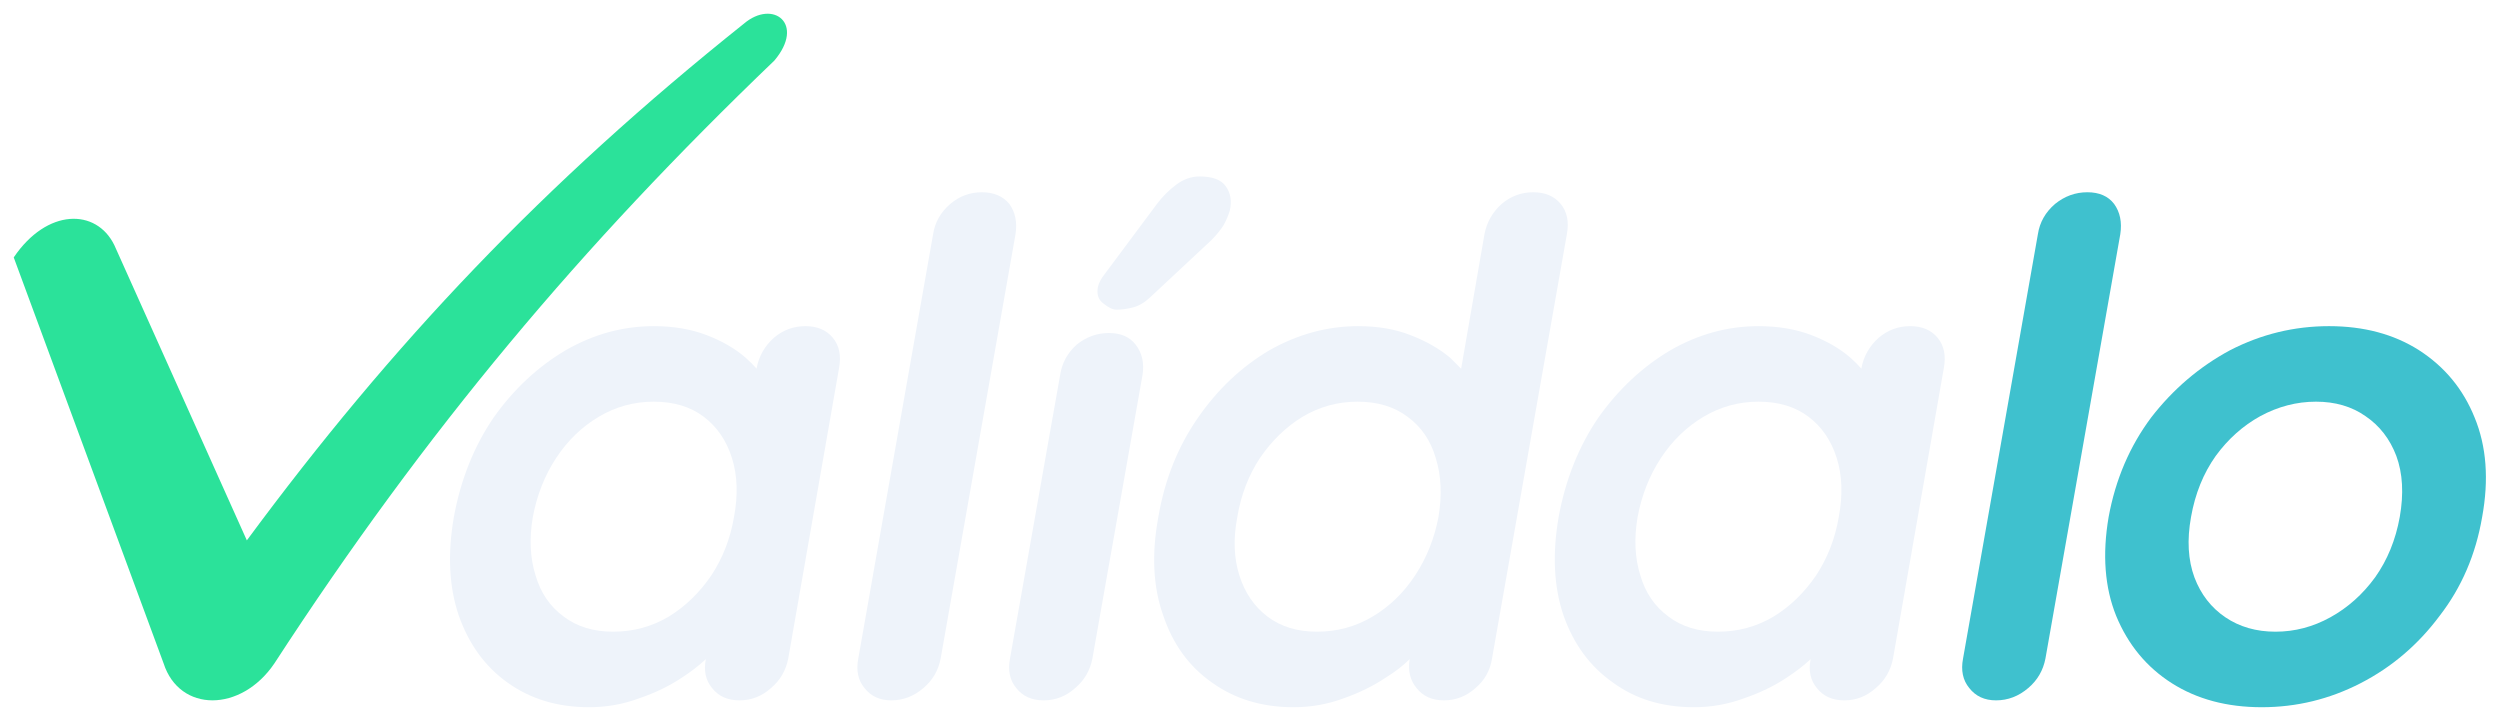
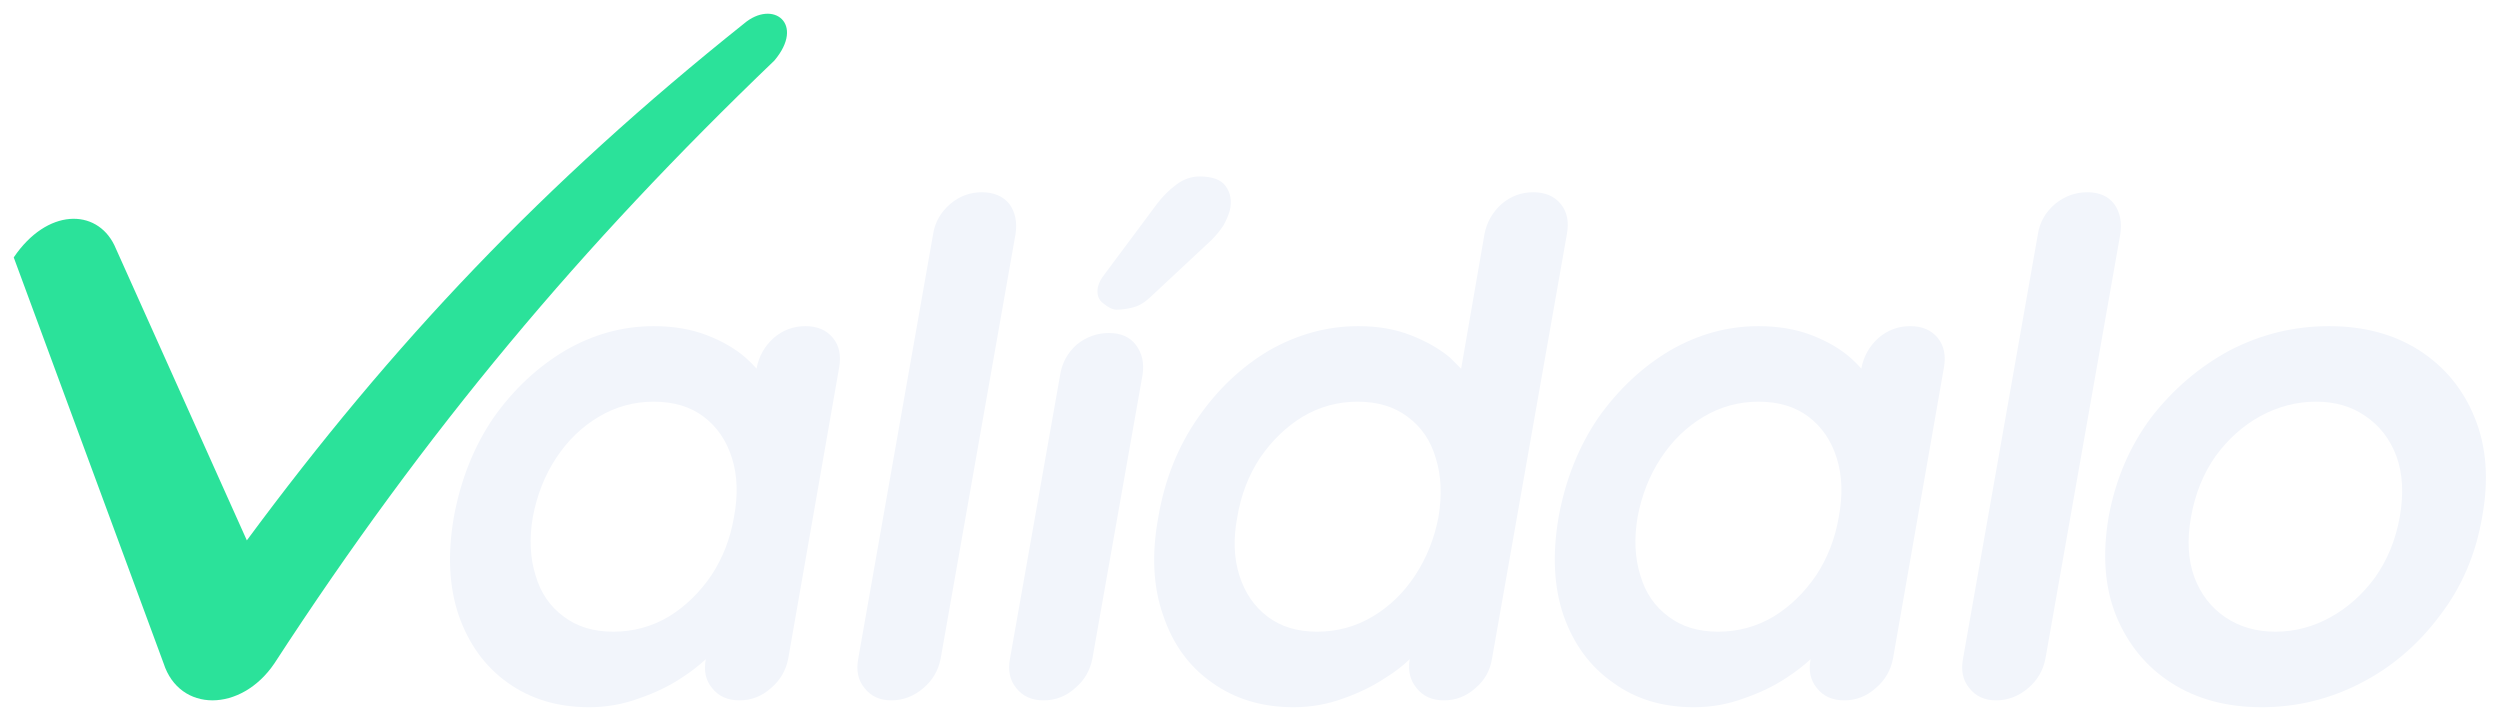
<svg xmlns="http://www.w3.org/2000/svg" viewBox="0 0 364.1 105" width="364.1" height="105" role="img" aria-label="Valídalo">
  <path d="M0 -64.51C4.85 -71.68 12.02 -71.68 14.65 -66.3L33.95 -23.3C55.13 -51.97 77.16 -75.26 106.35 -98.56C110.57 -102.14 115.31 -98.56 110.78 -93.18C82.75 -66.3 60.09 -39.42 37.96 -5.38C33.11 1.79 24.15 1.79 21.83 -5.38Z" fill="#2BE29A" transform="translate(2 102)" />
-   <g transform="translate(57.4 102)">
-     <path d="M59.9-54.5L59.9-54.5Q62.5-54.5 63.9-52.8Q65.3-51.1 64.8-48.4L64.8-48.4L57.4-6.1Q56.9-3.5 54.9-1.8Q52.9 0 50.3 0Q47.7 0 46.3-1.8L46.3-1.8Q44.9-3.5 45.4-6L45.4-6Q43.9-4.6 41.9-3.3L41.9-3.3Q39.2-1.5 35.7-0.3Q32.2 1 28.4 1L28.4 1Q21.5 1 16.5-2.6Q11.6-6.1 9.4-12.4Q7.3-18.6 8.7-26.7L8.7-26.7Q10.2-34.9 14.5-41.2Q18.9-47.4 25.0-51.0Q31.1-54.5 37.8-54.5L37.8-54.5Q42.1-54.5 45.5-53.2Q48.9-51.9 51.2-49.9L51.2-49.9Q52.1-49.1 52.8-48.3L52.8-48.3L52.8-48.4Q53.3-51 55.3-52.8Q57.3-54.5 59.9-54.5ZM31.9-10L31.9-10Q36.3-10 40.0-12.2Q43.6-14.4 46.2-18.2Q48.7-22 49.5-26.7L49.5-26.7Q50.4-31.5 49.2-35.3Q48.0-39.1 45.1-41.3Q42.2-43.5 37.8-43.5L37.8-43.5Q33.5-43.5 29.8-41.3Q26.1-39.1 23.6-35.3Q21.1-31.5 20.2-26.7L20.2-26.7Q19.4-22 20.6-18.2Q21.7-14.4 24.7-12.2Q27.6-10 31.9-10ZM90.5-67.9L79.6-6.1Q79.1-3.5 77.1-1.8Q75.0 0 72.4 0L72.4 0Q69.9 0 68.5-1.8Q67.1-3.5 67.6-6.1L67.6-6.1L78.5-67.9Q78.9-70.5 81.0-72.3Q83.0-74 85.6-74L85.6-74Q88.2-74 89.6-72.3Q90.9-70.5 90.5-67.9L90.5-67.9ZM109.0-47.4L101.7-6.1Q101.2-3.5 99.2-1.8Q97.2 0 94.6 0L94.6 0Q92.0 0 90.6-1.8Q89.2-3.5 89.7-6.1L89.7-6.1L97.0-47.4Q97.4-50 99.4-51.8Q101.5-53.5 104.1-53.5L104.1-53.5Q106.7-53.5 108.0-51.8Q109.4-50 109.0-47.4L109.0-47.4ZM105.2-56.9L105.2-56.9Q104.4-56.9 103.3-57.8Q102.2-58.6 102.5-60.2L102.5-60.2Q102.7-61.1 103.5-62.1L103.5-62.1L111.1-72.3Q112.3-73.9 113.9-75.1Q115.5-76.3 117.3-76.3L117.3-76.3Q120.1-76.3 121.1-74.9Q122.2-73.4 121.7-71.3L121.7-71.3Q121.4-70.3 120.8-69.2Q120.1-68.1 119.0-67L119.0-67L110.0-58.6Q108.8-57.5 107.5-57.2Q106.3-56.9 105.2-56.9ZM165.9-74L165.9-74Q168.5-74 169.9-72.3Q171.3-70.6 170.8-67.9L170.8-67.9L159.9-6.1Q159.5-3.5 157.5-1.8Q155.5 0 152.9 0Q150.3 0 148.9-1.8L148.9-1.8Q147.5-3.5 147.9-6L147.9-6Q146.5-4.6 144.4-3.3L144.4-3.3Q141.7-1.5 138.3-0.3Q134.8 1 131.0 1L131.0 1Q124.1 1 119.1-2.6Q114.1-6.1 112.0-12.4Q109.8-18.6 111.3-26.7L111.3-26.7Q112.7-34.9 117.1-41.2Q121.4-47.4 127.5-51.0Q133.7-54.5 140.4-54.5L140.4-54.5Q144.7-54.5 148.0-53.2Q151.4-51.9 153.8-49.9L153.8-49.9Q154.6-49.1 155.4-48.3L155.4-48.3L158.8-67.9Q159.3-70.5 161.3-72.3Q163.3-74 165.9-74ZM134.4-10L134.4-10Q138.8-10 142.5-12.2Q146.2-14.4 148.7-18.2Q151.2-22 152.1-26.7L152.1-26.7Q152.9-31.5 151.7-35.3Q150.6-39.1 147.6-41.3Q144.7-43.5 140.3-43.5L140.3-43.5Q136.0-43.5 132.3-41.3Q128.7-39.1 126.1-35.3Q123.6-31.5 122.8-26.7L122.8-26.7Q121.9-22 123.1-18.2Q124.3-14.4 127.2-12.2Q130.1-10 134.4-10ZM220.8-54.5L220.8-54.5Q223.4-54.5 224.8-52.8Q226.2-51.1 225.7-48.4L225.7-48.4L218.3-6.1Q217.8-3.5 215.8-1.8Q213.8 0 211.2 0Q208.6 0 207.2-1.8L207.2-1.8Q205.8-3.5 206.3-6L206.3-6Q204.8-4.6 202.8-3.3L202.8-3.3Q200.1-1.5 196.6-0.3Q193.1 1 189.3 1L189.3 1Q182.4 1 177.5-2.6Q172.5-6.1 170.3-12.4Q168.2-18.6 169.6-26.7L169.6-26.7Q171.1-34.9 175.4-41.2Q179.8-47.4 185.9-51.0Q192.0-54.5 198.7-54.5L198.7-54.5Q203.0-54.5 206.4-53.2Q209.8-51.9 212.1-49.9L212.1-49.9Q213.0-49.1 213.7-48.3L213.7-48.3L213.7-48.4Q214.2-51 216.2-52.8Q218.2-54.5 220.8-54.5ZM192.8-10L192.8-10Q197.2-10 200.9-12.2Q204.5-14.4 207.1-18.2Q209.6-22 210.4-26.7L210.4-26.7Q211.3-31.5 210.1-35.3Q208.9-39.1 206.0-41.3Q203.1-43.5 198.7-43.5L198.7-43.5Q194.4-43.5 190.7-41.3Q187.0-39.1 184.5-35.3Q182.0-31.5 181.1-26.7L181.1-26.7Q180.3-22 181.5-18.2Q182.6-14.4 185.6-12.2Q188.5-10 192.8-10Z" fill="#EEF3FA" />
-     <path d="M251.4-67.9L240.5-6.1Q240.0-3.5 238.0-1.8Q235.9 0 233.3 0L233.3 0Q230.8 0 229.4-1.8Q228.0-3.5 228.5-6.1L228.5-6.1L239.4-67.9Q239.8-70.5 241.9-72.3Q244.0-74 246.6-74L246.6-74Q249.2-74 250.5-72.3Q251.8-70.5 251.4-67.9L251.4-67.9ZM304.1-26.7L304.1-26.7Q302.7-18.5 297.9-12.3Q293.2-6 286.4-2.5Q279.6 1 272.0 1L272.0 1Q264.4 1 258.9-2.5Q253.4-6 250.8-12.3Q248.3-18.5 249.7-26.7L249.7-26.7Q251.2-34.9 255.9-41.2Q260.7-47.4 267.4-51.0Q274.2-54.5 281.8-54.5L281.8-54.5Q289.4-54.5 294.9-51.0Q300.5-47.4 303.0-41.2Q305.6-34.9 304.1-26.7ZM292.1-26.7L292.1-26.7Q293.0-31.8 291.6-35.6Q290.2-39.3 287.1-41.4Q284.1-43.5 279.9-43.5L279.9-43.5Q275.7-43.5 271.8-41.4Q268.0-39.3 265.3-35.6Q262.6-31.8 261.7-26.7L261.7-26.7Q260.8-21.7 262.2-17.9Q263.6-14.2 266.7-12.1Q269.8-10 274.0-10L274.0-10Q278.2-10 282.0-12.1Q285.8-14.2 288.5-17.9Q291.2-21.7 292.1-26.7Z" fill="#3FC1CE" />
-   </g>
+   <path d="M59.9-54.5L59.9-54.5Q62.5-54.5 63.9-52.8Q65.3-51.1 64.8-48.4L64.8-48.4L57.4-6.1Q56.9-3.5 54.9-1.8Q52.9 0 50.3 0Q47.7 0 46.3-1.8L46.3-1.8Q44.9-3.5 45.4-6L45.4-6Q43.9-4.6 41.9-3.3L41.9-3.3Q39.2-1.5 35.7-0.3Q32.2 1 28.4 1L28.4 1Q21.5 1 16.5-2.6Q11.6-6.1 9.4-12.4Q7.3-18.6 8.7-26.7L8.7-26.7Q10.2-34.9 14.5-41.2Q18.9-47.4 25.0-51.0Q31.1-54.5 37.8-54.5L37.8-54.5Q42.1-54.5 45.5-53.2Q48.9-51.9 51.2-49.9L51.2-49.9Q52.1-49.1 52.8-48.3L52.8-48.3L52.8-48.4Q53.3-51 55.3-52.8Q57.3-54.5 59.9-54.5ZM31.9-10L31.9-10Q36.3-10 40.0-12.2Q43.6-14.4 46.2-18.2Q48.7-22 49.5-26.7L49.5-26.7Q50.4-31.5 49.2-35.3Q48.0-39.1 45.1-41.3Q42.2-43.5 37.8-43.5L37.8-43.5Q33.5-43.5 29.8-41.3Q26.1-39.1 23.6-35.3Q21.1-31.5 20.2-26.7L20.2-26.7Q19.4-22 20.6-18.2Q21.7-14.4 24.7-12.2Q27.6-10 31.9-10ZM90.5-67.9L79.6-6.1Q79.1-3.5 77.1-1.8Q75.0 0 72.4 0L72.4 0Q69.9 0 68.5-1.8Q67.1-3.5 67.6-6.1L67.6-6.1L78.5-67.9Q78.9-70.5 81.0-72.3Q83.0-74 85.6-74L85.6-74Q88.2-74 89.6-72.3Q90.9-70.5 90.5-67.9L90.5-67.9ZM109.0-47.4L101.7-6.1Q101.2-3.5 99.2-1.8Q97.2 0 94.6 0L94.6 0Q92.0 0 90.6-1.8Q89.2-3.5 89.7-6.1L89.7-6.1L97.0-47.4Q97.4-50 99.4-51.8Q101.5-53.5 104.1-53.5L104.1-53.5Q106.7-53.5 108.0-51.8Q109.4-50 109.0-47.4L109.0-47.4ZM105.2-56.9L105.2-56.9Q104.4-56.9 103.3-57.8Q102.2-58.6 102.5-60.2L102.5-60.2Q102.7-61.1 103.5-62.1L103.5-62.1L111.1-72.3Q112.3-73.9 113.9-75.1Q115.5-76.3 117.3-76.3L117.3-76.3Q120.1-76.3 121.1-74.9Q122.2-73.4 121.7-71.3L121.7-71.3Q121.4-70.3 120.8-69.2Q120.1-68.1 119.0-67L119.0-67L110.0-58.6Q108.8-57.5 107.5-57.2Q106.3-56.9 105.2-56.9ZM165.9-74L165.9-74Q168.5-74 169.9-72.3Q171.3-70.6 170.8-67.9L170.8-67.9L159.9-6.1Q159.5-3.5 157.5-1.8Q155.5 0 152.9 0Q150.3 0 148.9-1.8L148.9-1.8Q147.5-3.5 147.9-6L147.9-6Q146.5-4.6 144.4-3.3L144.4-3.3Q141.7-1.5 138.3-0.3Q134.8 1 131.0 1L131.0 1Q124.1 1 119.1-2.6Q114.1-6.1 112.0-12.4Q109.8-18.6 111.3-26.7L111.3-26.7Q112.7-34.9 117.1-41.2Q121.4-47.4 127.5-51.0Q133.7-54.5 140.4-54.5L140.4-54.5Q144.7-54.5 148.0-53.2Q151.4-51.9 153.8-49.9L153.8-49.9Q154.6-49.1 155.4-48.3L155.4-48.3L158.8-67.9Q159.3-70.5 161.3-72.3Q163.3-74 165.9-74ZM134.4-10L134.4-10Q138.8-10 142.5-12.2Q146.2-14.4 148.7-18.2Q151.2-22 152.1-26.7L152.1-26.7Q152.9-31.5 151.7-35.3Q150.6-39.1 147.6-41.3Q144.7-43.5 140.3-43.5L140.3-43.5Q136.0-43.5 132.3-41.3Q128.7-39.1 126.1-35.3Q123.6-31.5 122.8-26.7L122.8-26.7Q121.9-22 123.1-18.2Q124.3-14.4 127.2-12.2Q130.1-10 134.4-10ZM220.8-54.5L220.8-54.5Q223.4-54.5 224.8-52.8Q226.2-51.1 225.7-48.4L225.7-48.4L218.3-6.1Q217.8-3.5 215.8-1.8Q213.8 0 211.2 0Q208.6 0 207.2-1.8L207.2-1.8Q205.8-3.5 206.3-6L206.3-6Q204.8-4.6 202.8-3.3L202.8-3.3Q200.1-1.5 196.6-0.3Q193.1 1 189.3 1L189.3 1Q182.4 1 177.5-2.6Q172.5-6.1 170.3-12.4Q168.2-18.6 169.6-26.7L169.6-26.7Q171.1-34.9 175.4-41.2Q179.8-47.4 185.9-51.0Q192.0-54.5 198.7-54.5L198.7-54.5Q203.0-54.5 206.4-53.2Q209.8-51.9 212.1-49.9L212.1-49.9Q213.0-49.1 213.7-48.3L213.7-48.3L213.7-48.4Q214.2-51 216.2-52.8Q218.2-54.5 220.8-54.5ZM192.8-10L192.8-10Q197.2-10 200.9-12.2Q204.5-14.4 207.1-18.2Q209.6-22 210.4-26.7L210.4-26.7Q211.3-31.5 210.1-35.3Q208.9-39.1 206.0-41.3Q203.1-43.5 198.7-43.5L198.7-43.5Q194.4-43.5 190.7-41.3Q187.0-39.1 184.5-35.3Q182.0-31.5 181.1-26.7L181.1-26.7Q180.3-22 181.5-18.2Q182.6-14.4 185.6-12.2Q188.5-10 192.8-10ZM251.4-67.9L240.5-6.1Q240.0-3.5 238.0-1.8Q235.9 0 233.3 0L233.3 0Q230.8 0 229.4-1.8Q228.0-3.5 228.5-6.1L228.5-6.1L239.4-67.9Q239.8-70.5 241.9-72.3Q244.0-74 246.6-74L246.6-74Q249.2-74 250.5-72.3Q251.8-70.5 251.4-67.9L251.4-67.9ZM304.1-26.7L304.1-26.7Q302.7-18.5 297.9-12.3Q293.2-6 286.4-2.5Q279.6 1 272.0 1L272.0 1Q264.4 1 258.9-2.5Q253.4-6 250.8-12.3Q248.3-18.5 249.7-26.7L249.7-26.7Q251.2-34.9 255.9-41.2Q260.7-47.4 267.4-51.0Q274.2-54.5 281.8-54.5L281.8-54.5Q289.4-54.5 294.9-51.0Q300.5-47.4 303.0-41.2Q305.6-34.9 304.1-26.7ZM292.1-26.7L292.1-26.7Q293.0-31.8 291.6-35.6Q290.2-39.3 287.1-41.4Q284.1-43.5 279.9-43.5L279.9-43.5Q275.7-43.5 271.8-41.4Q268.0-39.3 265.3-35.6Q262.6-31.8 261.7-26.7L261.7-26.7Q260.8-21.7 262.2-17.9Q263.6-14.2 266.7-12.1Q269.8-10 274.0-10L274.0-10Q278.2-10 282.0-12.1Q285.8-14.2 288.5-17.9Q291.2-21.7 292.1-26.7Z" fill="#F2F5FB" transform="translate(57.4 102)" />
</svg>
